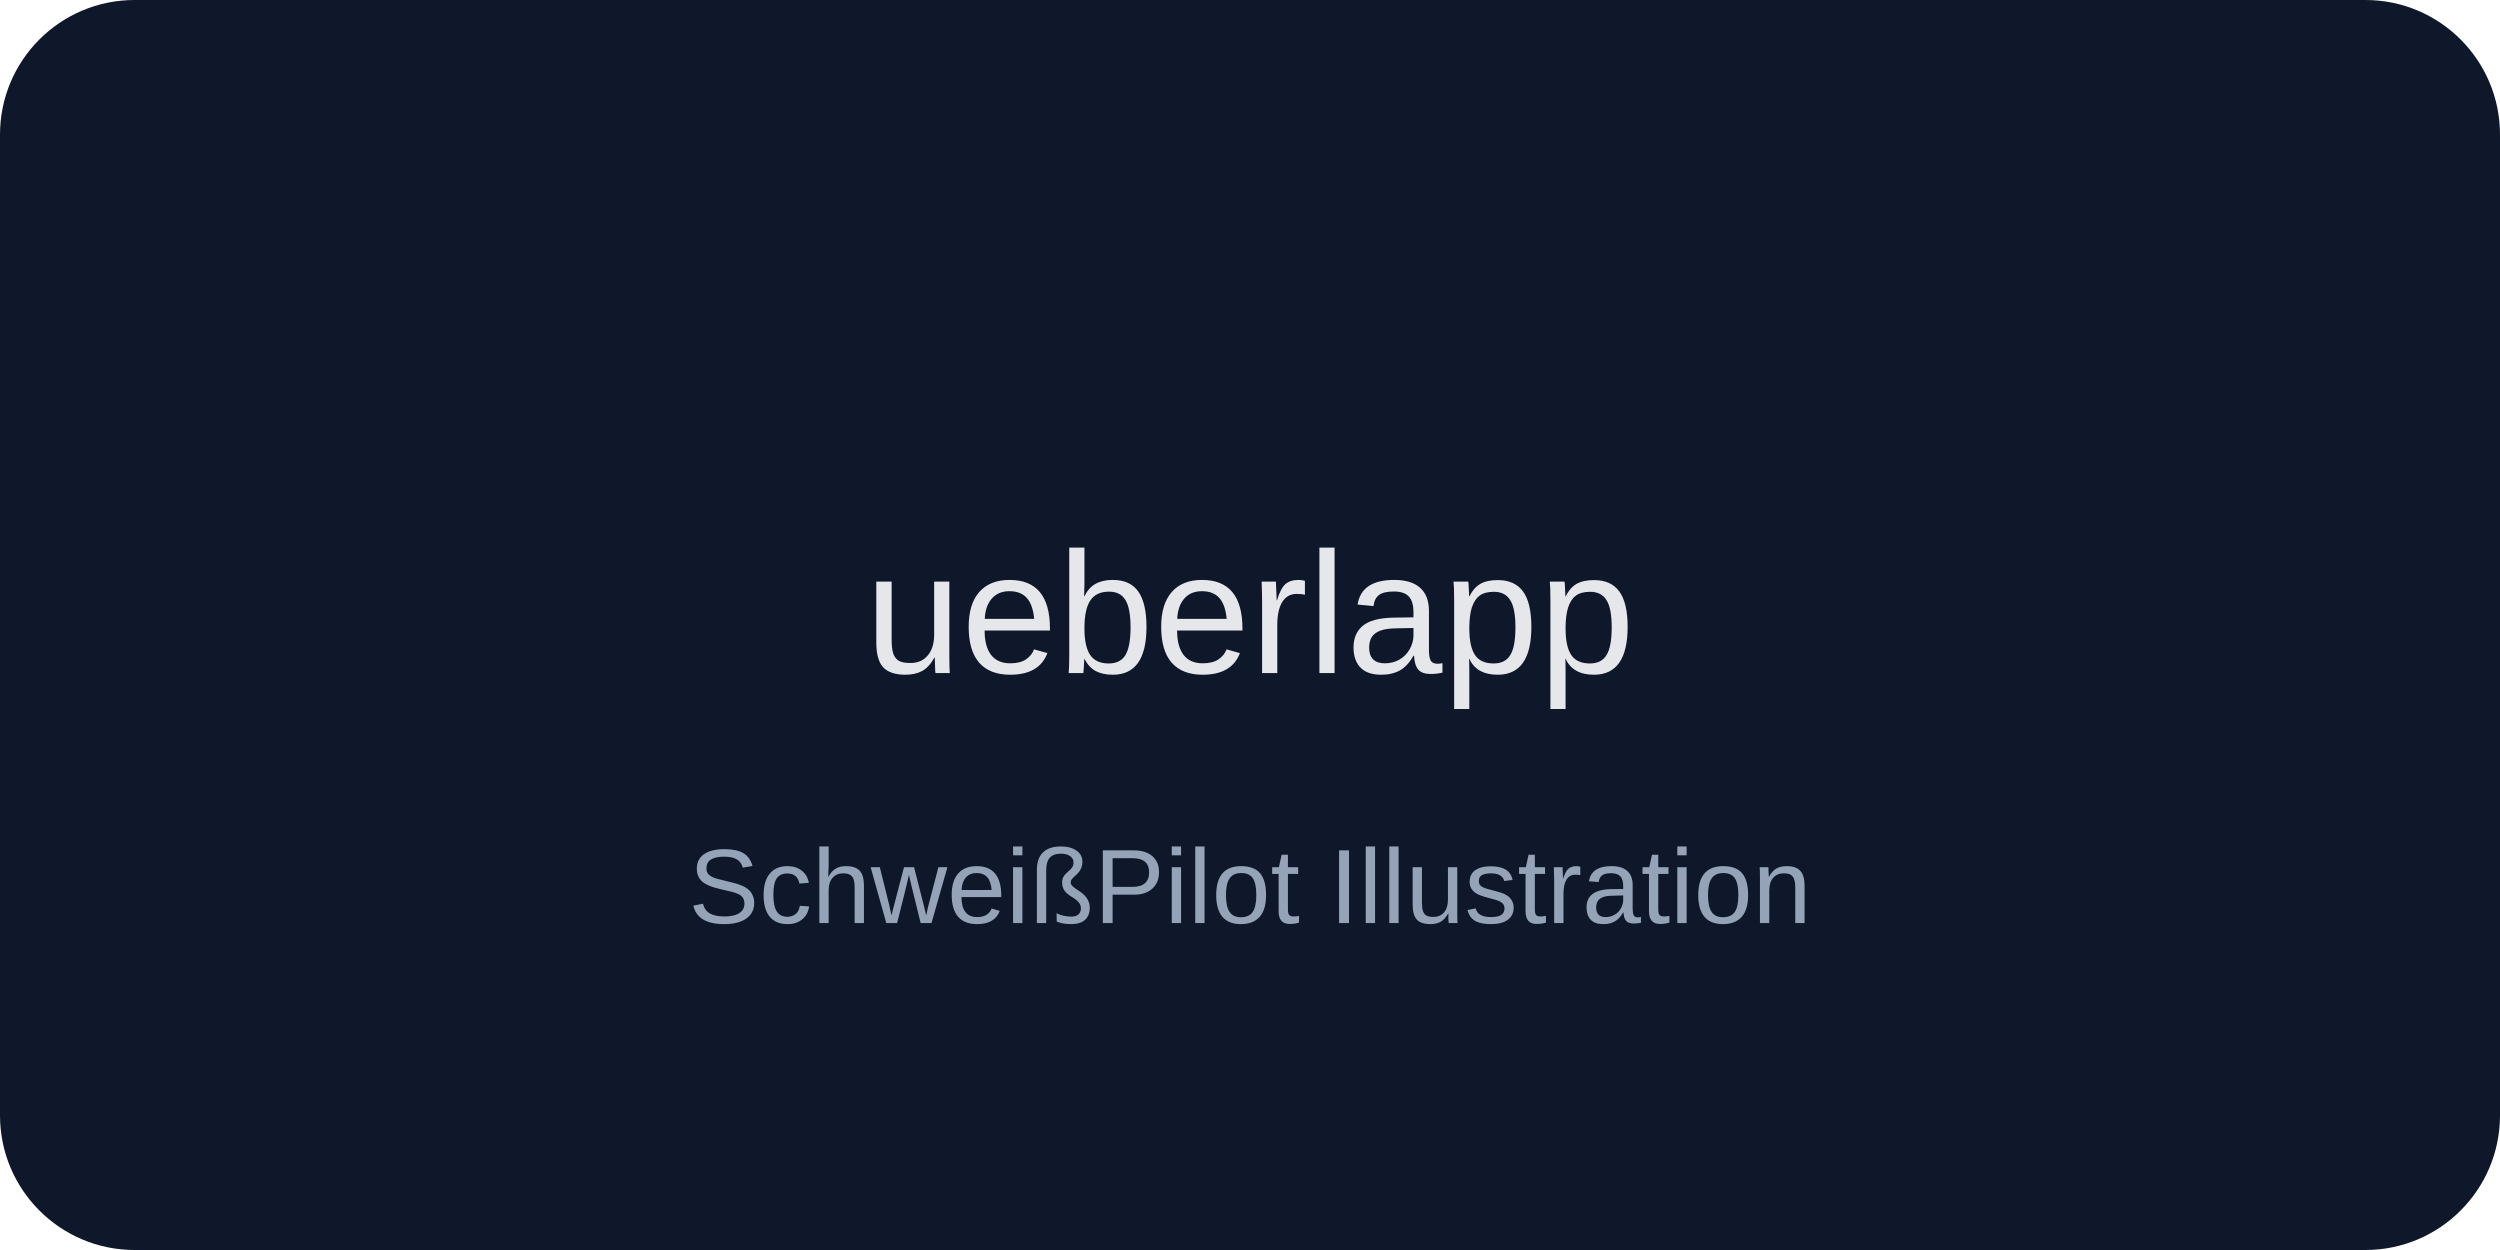
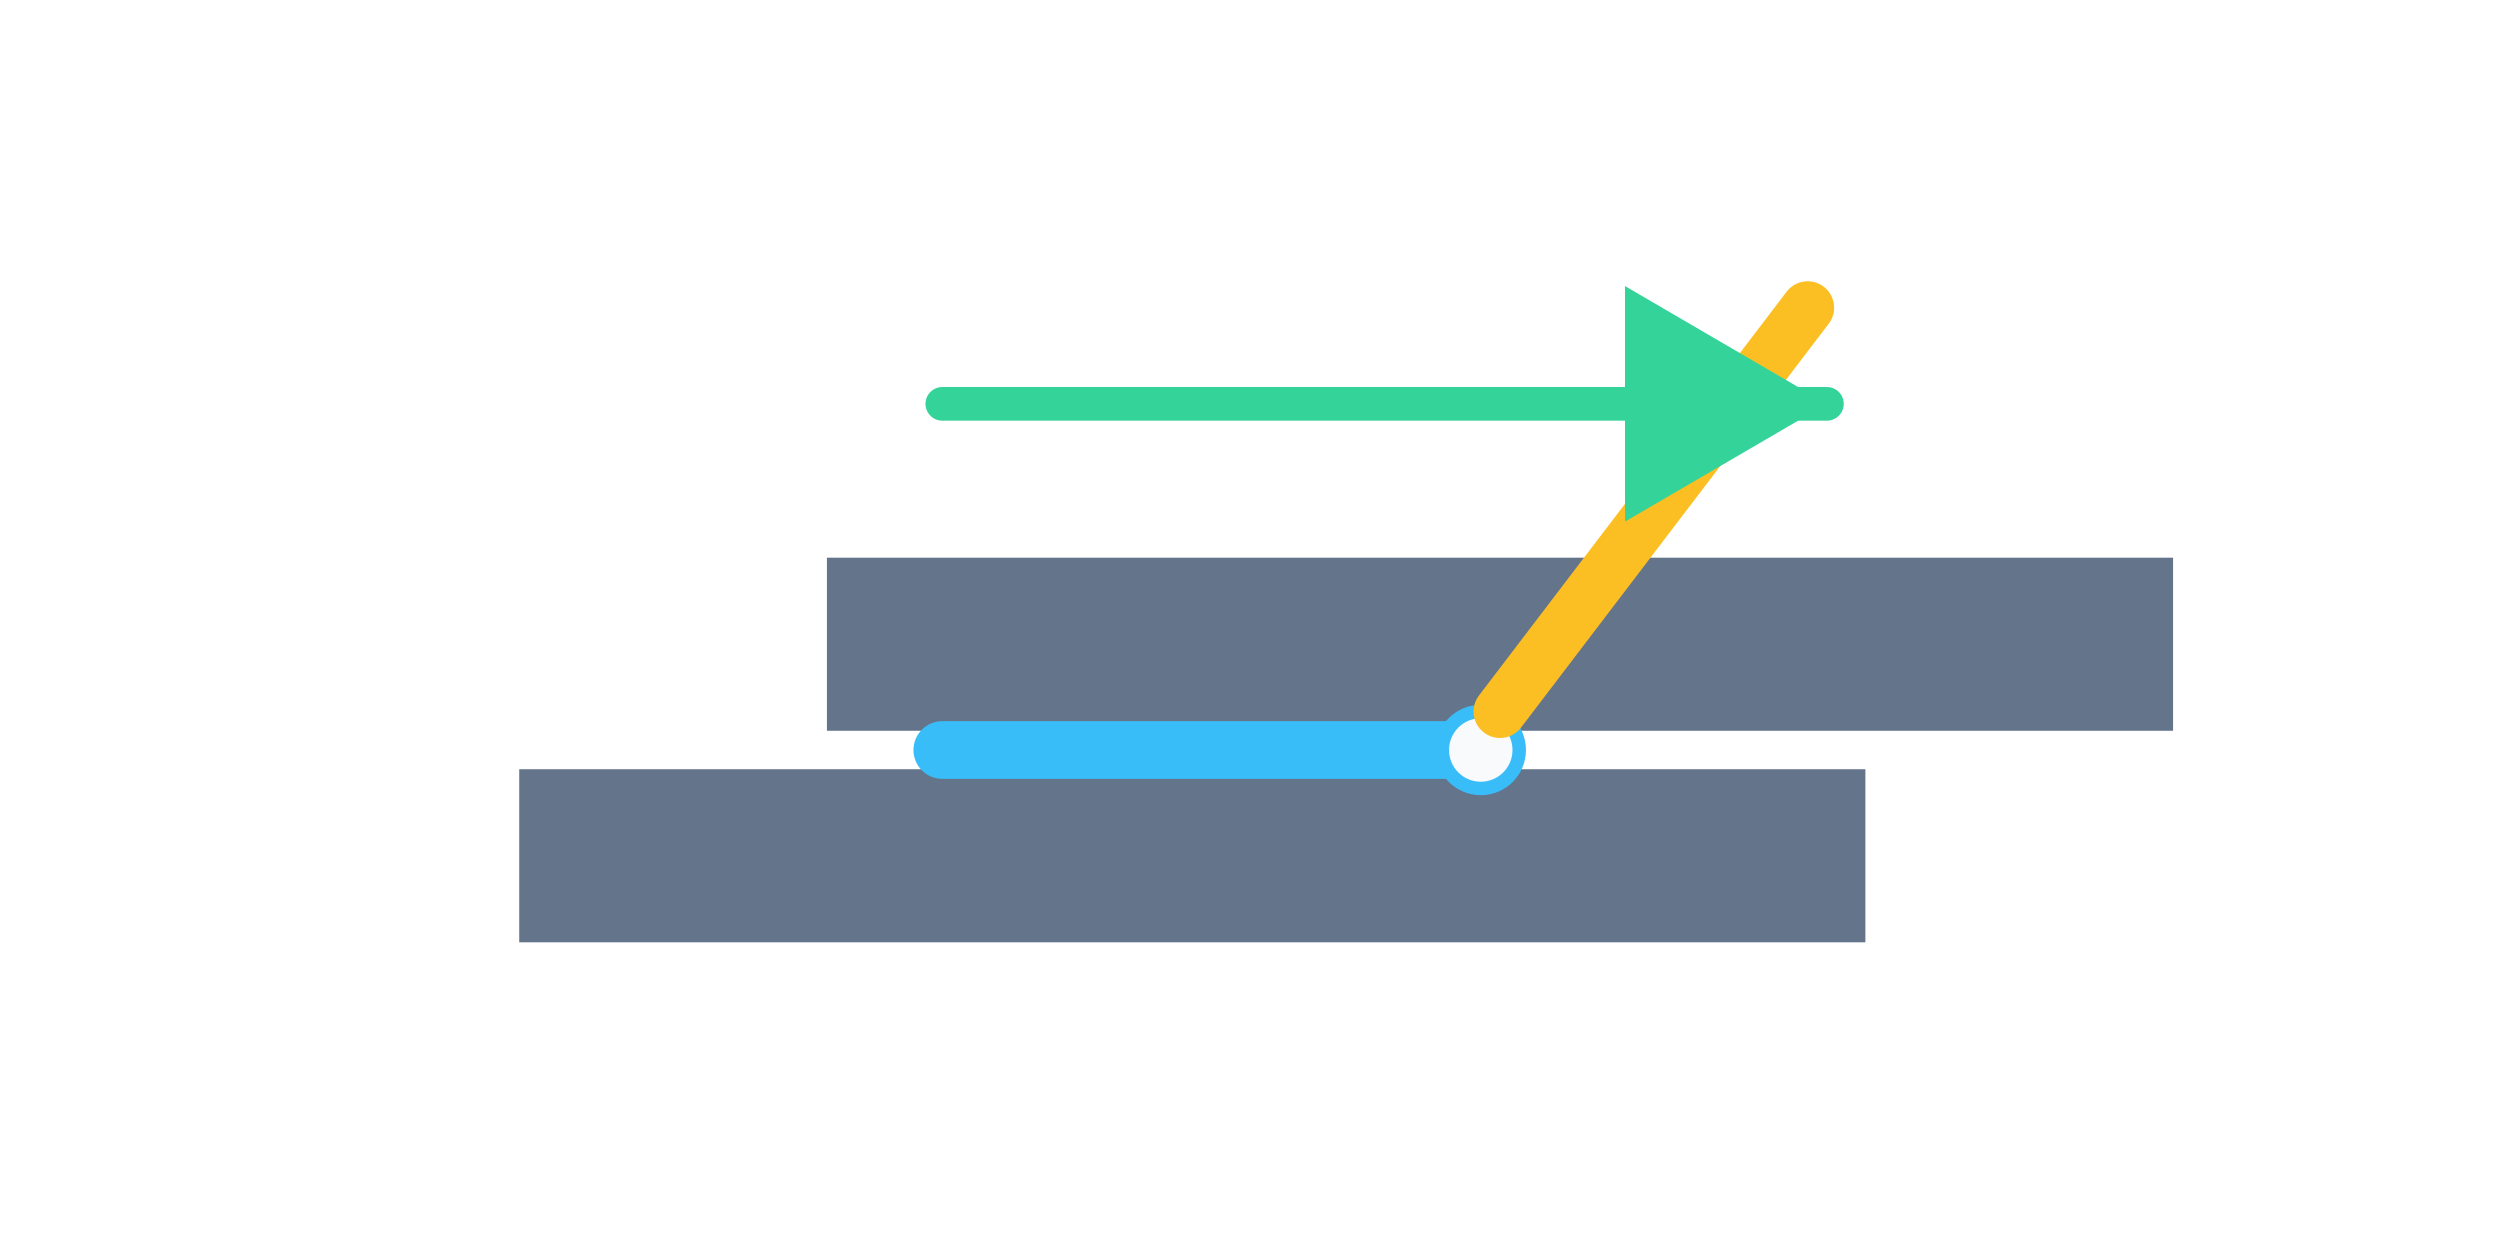
<svg xmlns="http://www.w3.org/2000/svg" viewBox="0 0 260 130">
-   <rect width="260" height="130" rx="14" fill="#0f172a" />
-   <text x="130" y="70" text-anchor="middle" fill="#e5e7eb" font-family="Arial" font-size="18">ueberlapp</text>
-   <text x="130" y="96" text-anchor="middle" fill="#94a3b8" font-family="Arial" font-size="11">SchweißPilot Illustration</text>
+   <defs>
+     <marker id="arr" markerWidth="7" markerHeight="7" refX="6" refY="3.5" orient="auto" markerUnits="strokeWidth">
+       <path d="M0,0 L0,7 L6,3.5 z" fill="#34d399" />
+     </marker>
+   </defs>
+   <style>.metal{fill:#64748b}.metal-line{stroke:#64748b;stroke-width:6;stroke-linejoin:round;fill:none}.weld{stroke:#38bdf8;stroke-width:6;stroke-linecap:round;stroke-linejoin:round;fill:none}.weld-fill{fill:#38bdf8;stroke:#38bdf8;stroke-width:2;stroke-linejoin:round}.torch{stroke:#fbbf24;stroke-width:5.5;stroke-linecap:round;fill:none}.arc{fill:#f8fafc;stroke:#38bdf8;stroke-width:1.4}.arrow{stroke:#34d399;stroke-width:3.5;stroke-linecap:round;marker-end:url(#arr);fill:none}</style>
+   <rect x="54" y="80" width="140" height="18" class="metal" />
+   <rect x="86" y="58" width="140" height="18" class="metal" />
+   <line x1="98" y1="78" x2="152" y2="78" class="weld" />
+   <circle cx="154" cy="78" r="4" class="arc" />
+   <line x1="188" y1="32" x2="156" y2="74" class="torch" />
+   <line x1="98" y1="42" x2="190" y2="42" class="arrow" />
</svg>
